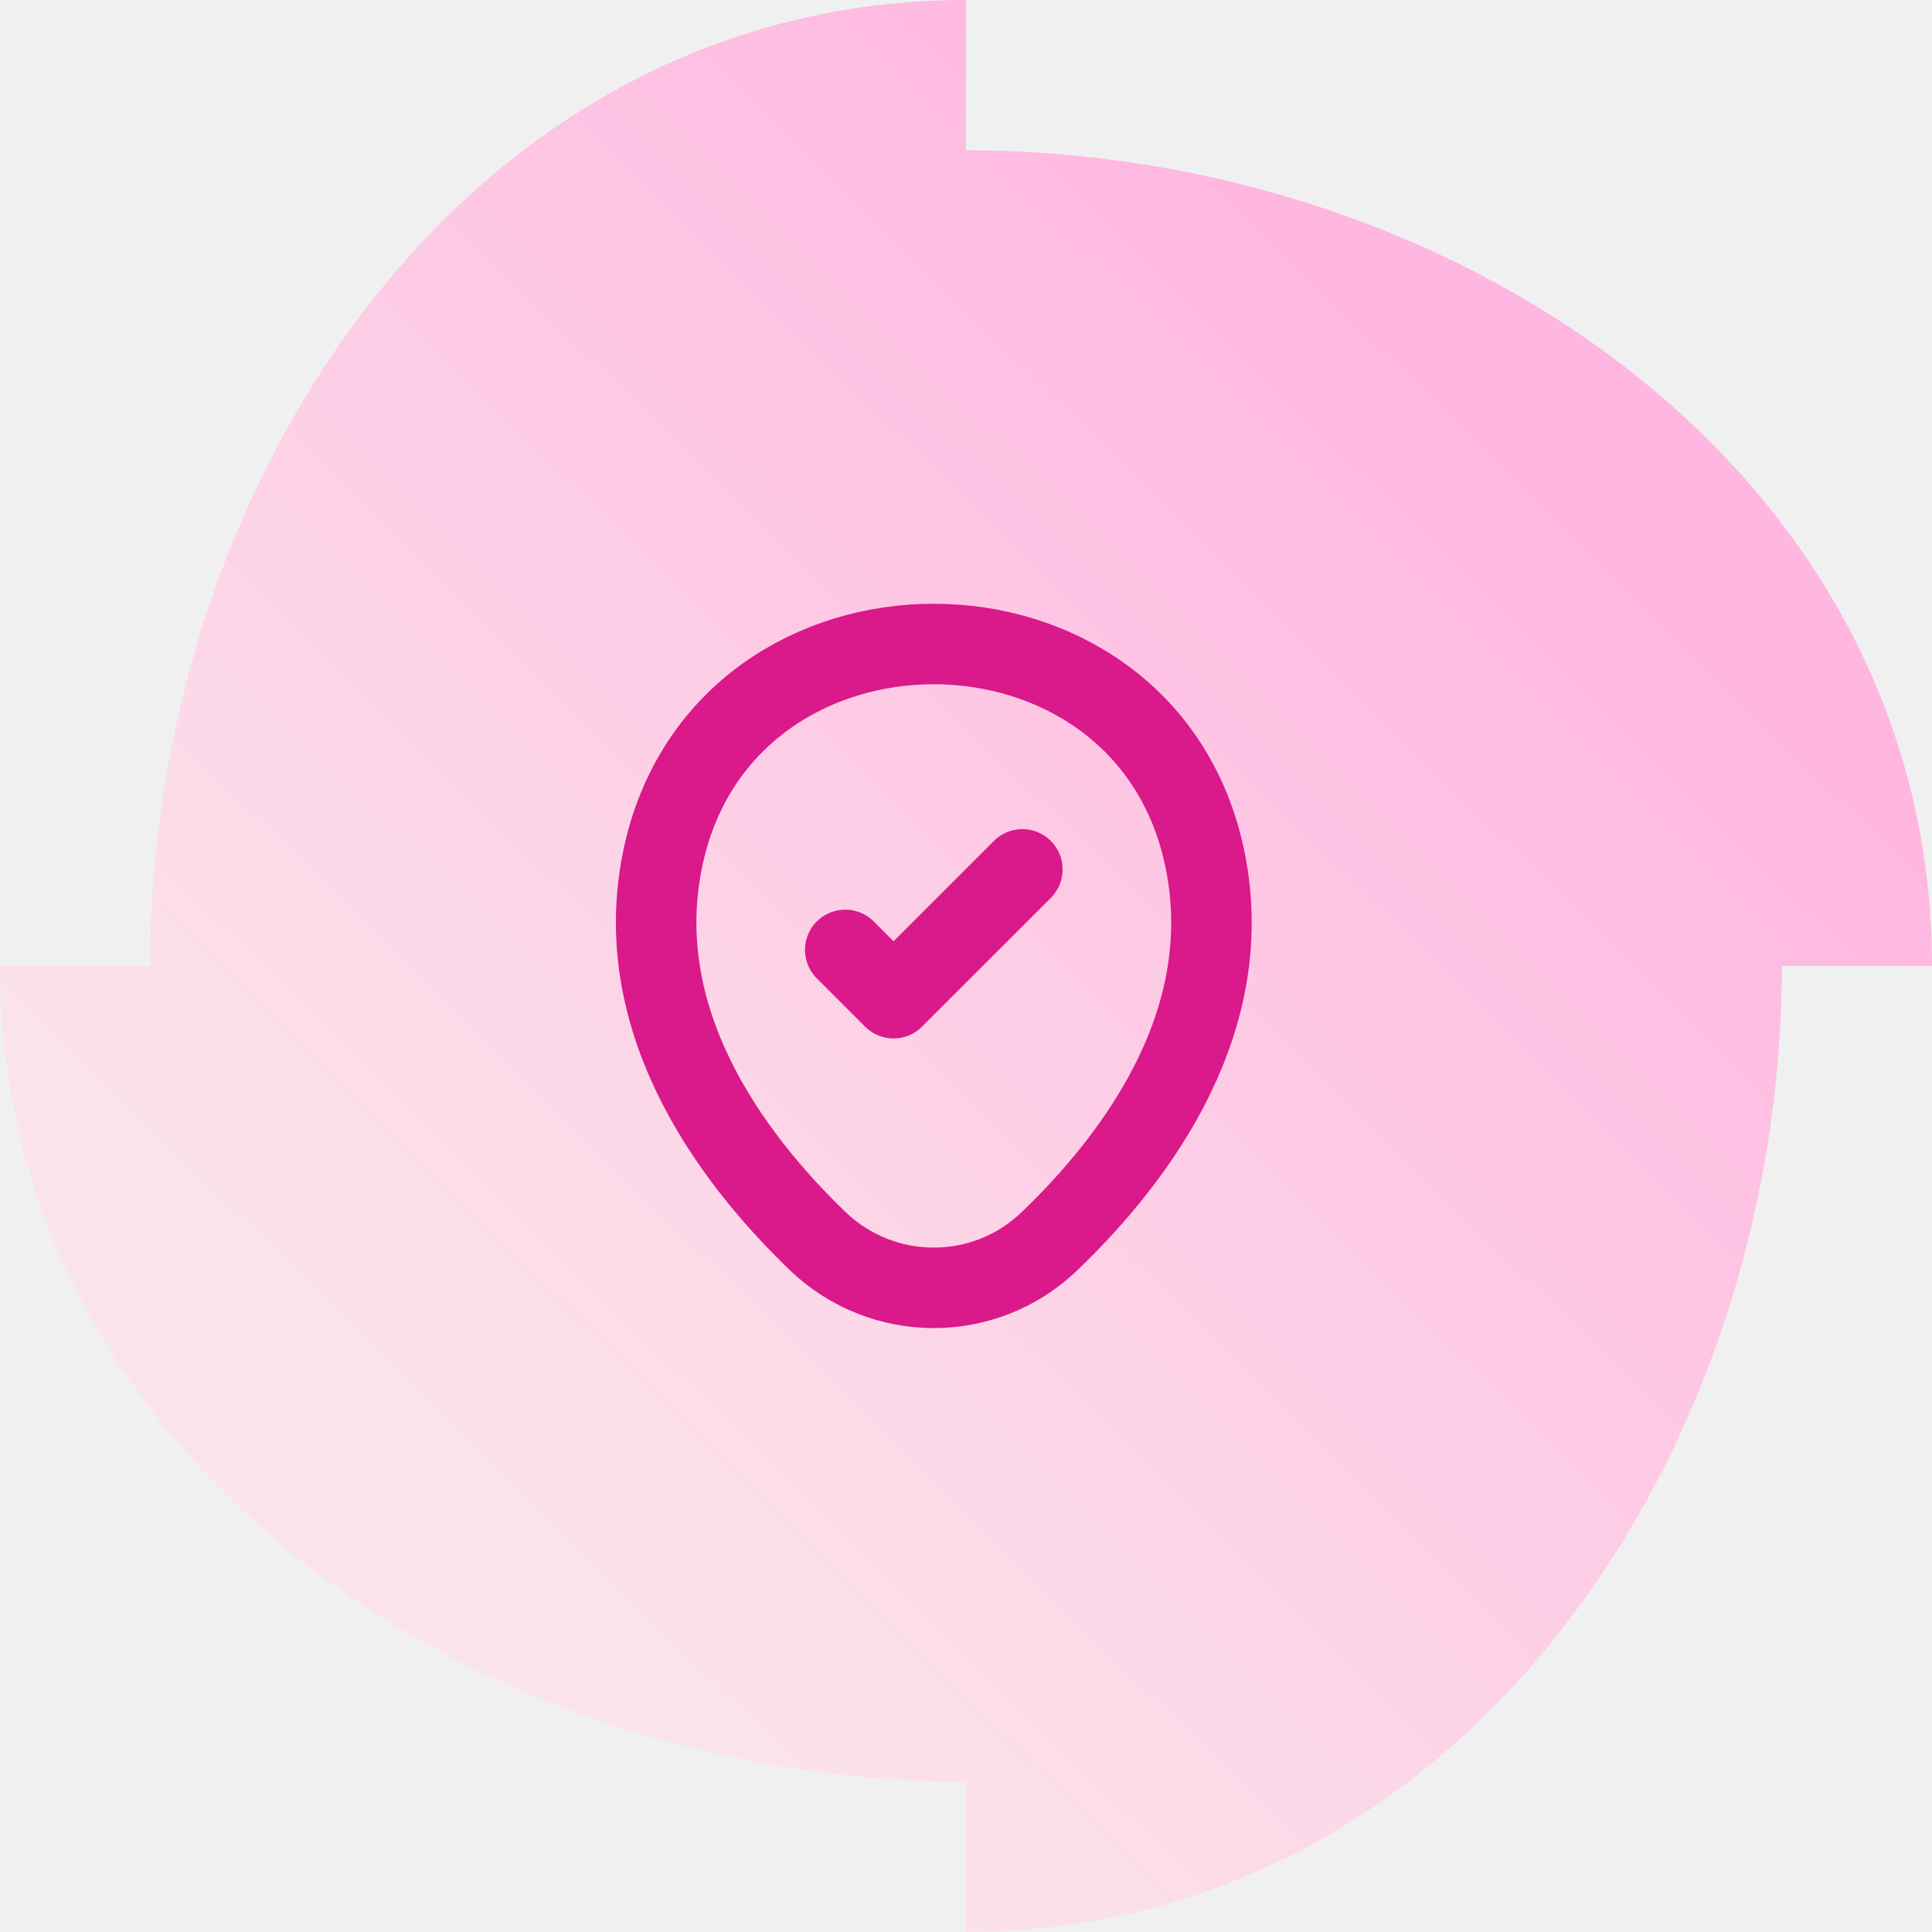
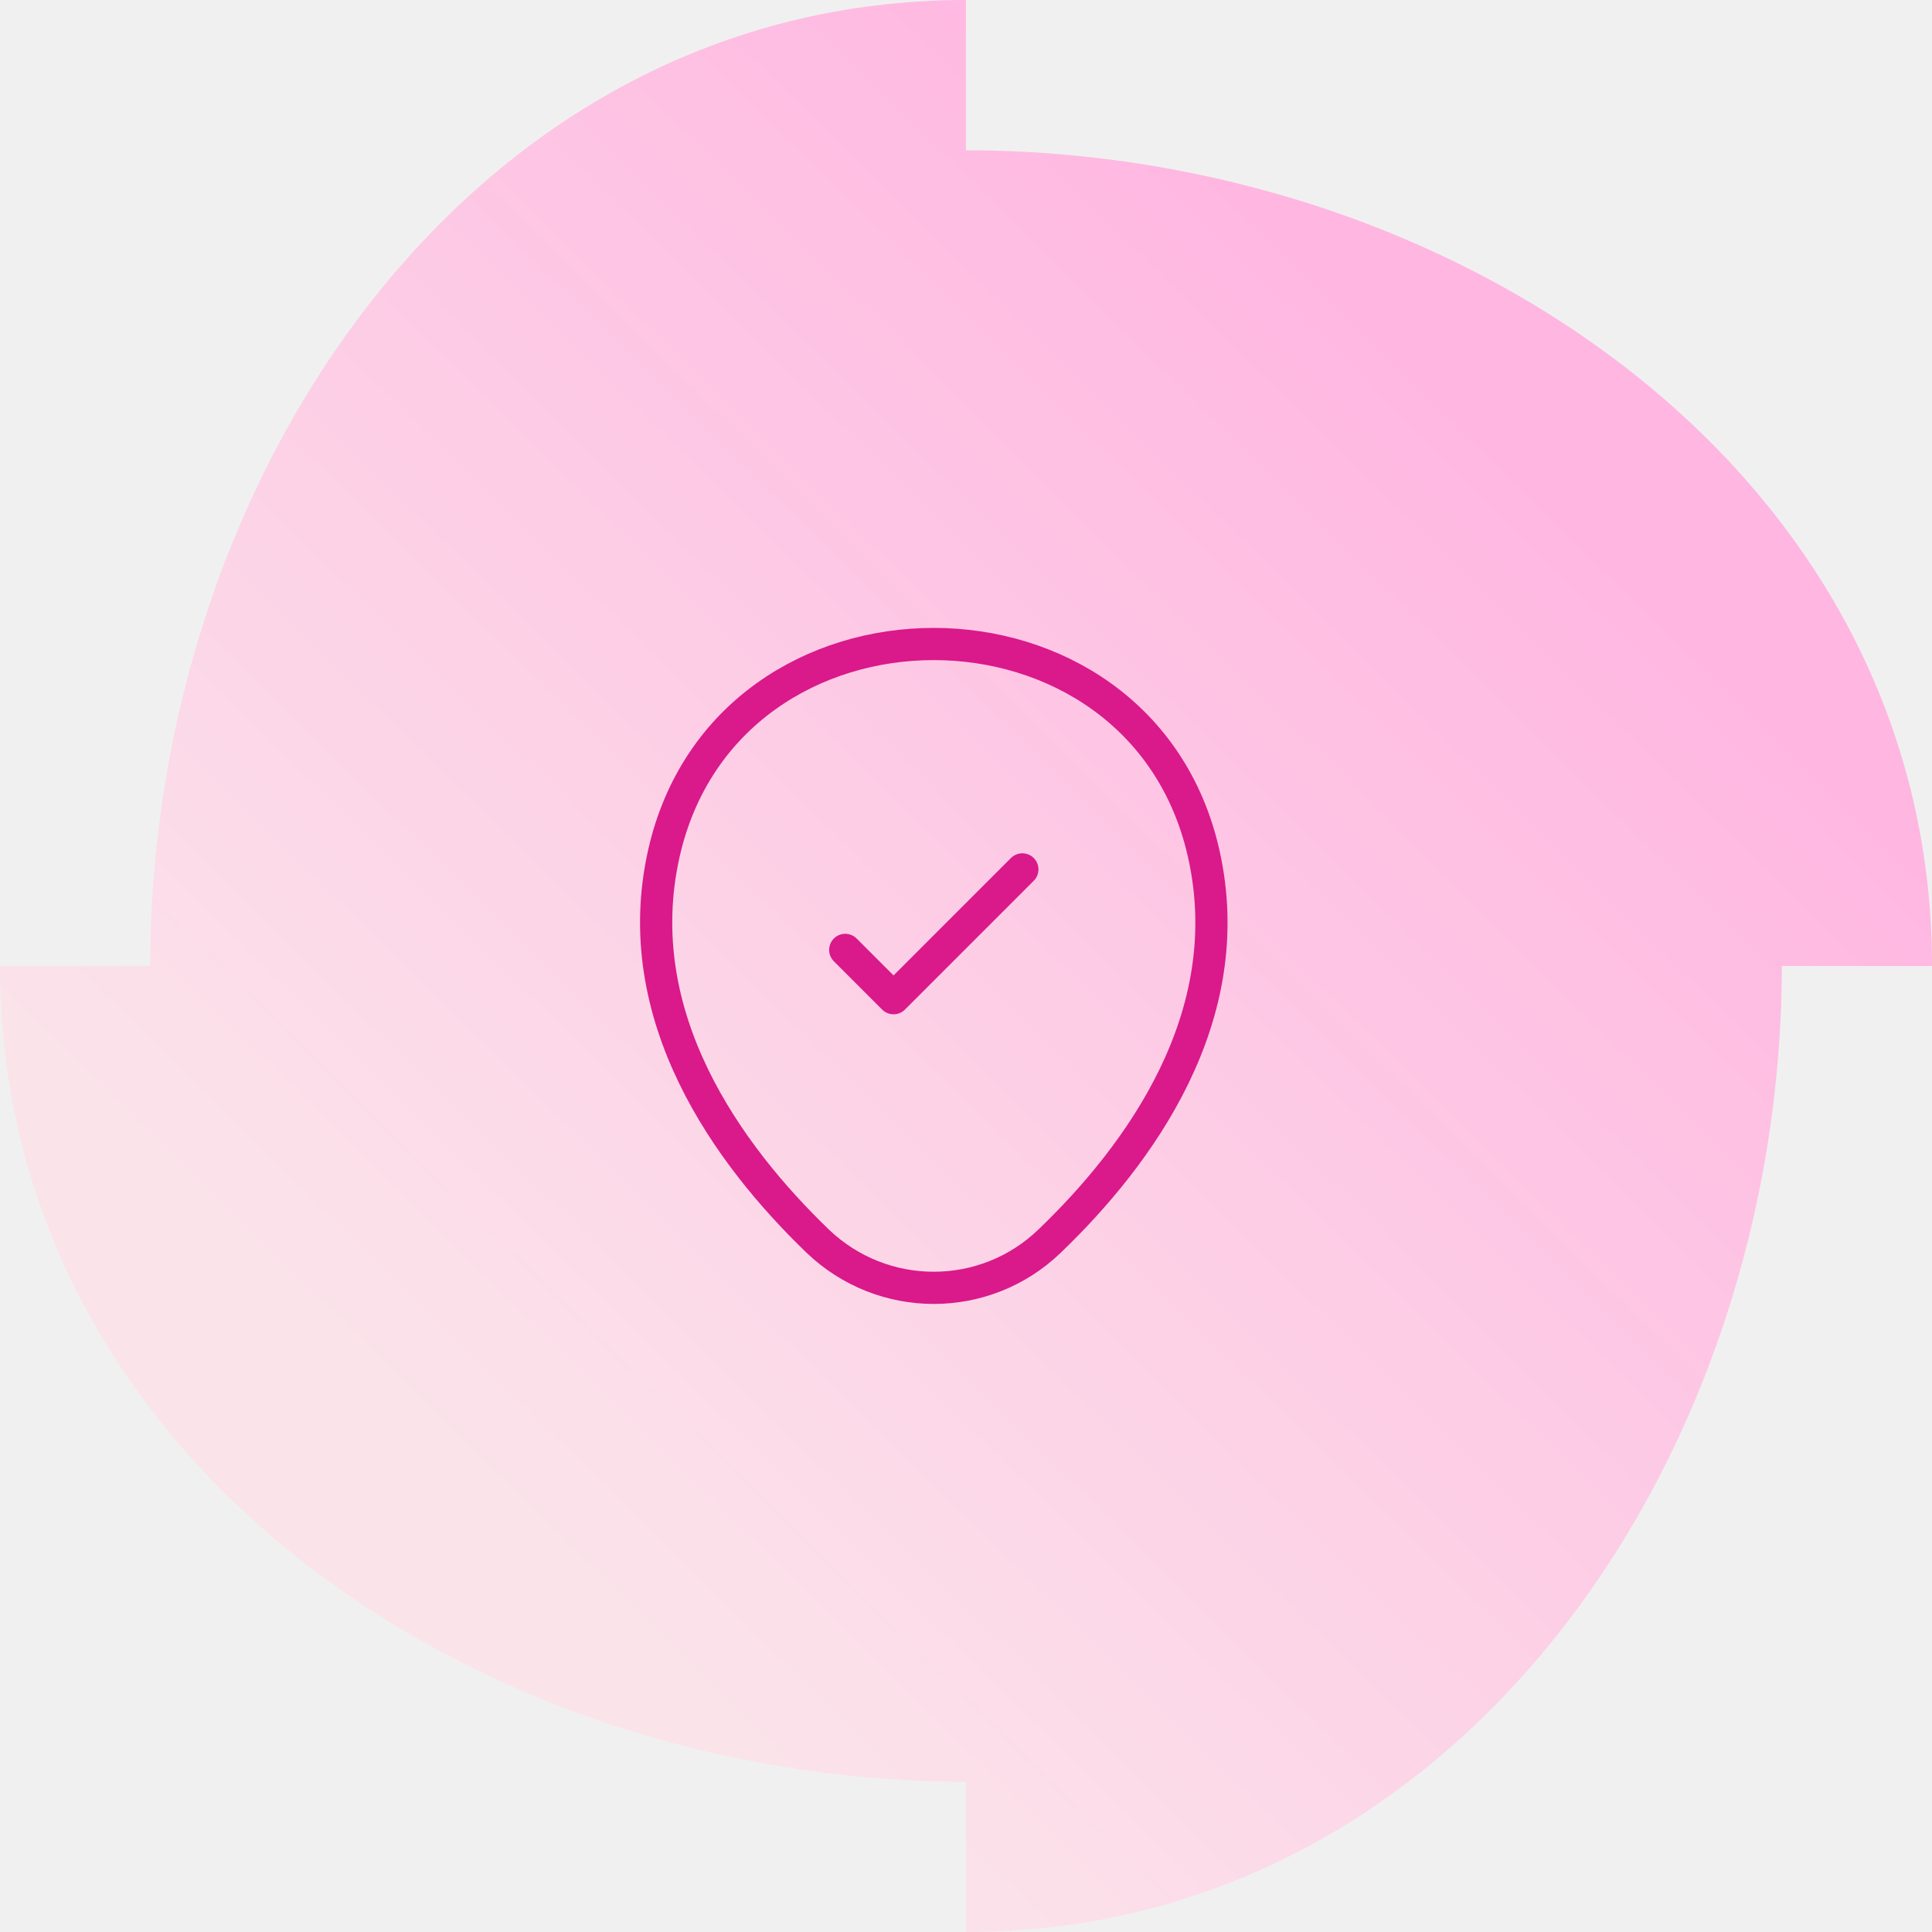
<svg xmlns="http://www.w3.org/2000/svg" width="60" height="60" viewBox="0 0 60 60" fill="none">
  <g clip-path="url(#clip0_2581_6268)">
    <mask id="mask0_2581_6268" style="mask-type:luminance" maskUnits="userSpaceOnUse" x="0" y="0" width="60" height="60">
      <path d="M60 0H0V60H60V0Z" fill="white" />
    </mask>
    <g mask="url(#mask0_2581_6268)">
      <path d="M29.998 60V55.332C14.717 55.332 0 45.28 0 30H4.665C4.665 14.72 14.717 0 29.998 0V4.668C45.279 4.668 60 14.72 60 30H55.335C55.335 45.28 45.279 60 29.998 60Z" fill="url(#paint0_linear_2581_6268)" />
    </g>
  </g>
-   <path d="M20.62 26.49C22.59 17.83 35.42 17.84 37.38 26.5C38.53 31.58 35.37 35.88 32.6 38.54C30.59 40.48 27.41 40.48 25.39 38.54C22.63 35.88 19.47 31.57 20.62 26.49Z" stroke="#DA198A" stroke-width="2.5" />
-   <path d="M26.25 29.5L27.75 31L31.75 27" stroke="#DA198A" stroke-width="2.5" stroke-linecap="round" stroke-linejoin="round" />
+   <path d="M20.62 26.49C22.59 17.83 35.42 17.84 37.38 26.5C38.53 31.58 35.37 35.88 32.6 38.54C30.59 40.48 27.41 40.48 25.39 38.54C22.63 35.88 19.47 31.57 20.62 26.49Z" stroke="#DA198A" strokeWidth="2.5" />
+   <path d="M26.25 29.5L27.75 31L31.75 27" stroke="#DA198A" strokeWidth="2.5" stroke-linecap="round" stroke-linejoin="round" />
  <defs>
    <linearGradient id="paint0_linear_2581_6268" x1="47.25" y1="9.6" x2="13.2" y2="44.25" gradientUnits="userSpaceOnUse">
      <stop offset="0.051" stop-color="#FFB6E1" />
      <stop offset="1" stop-color="#FBE3EA" />
    </linearGradient>
    <clipPath id="clip0_2581_6268">
      <rect width="60" height="60" fill="white" />
    </clipPath>
  </defs>
</svg>
